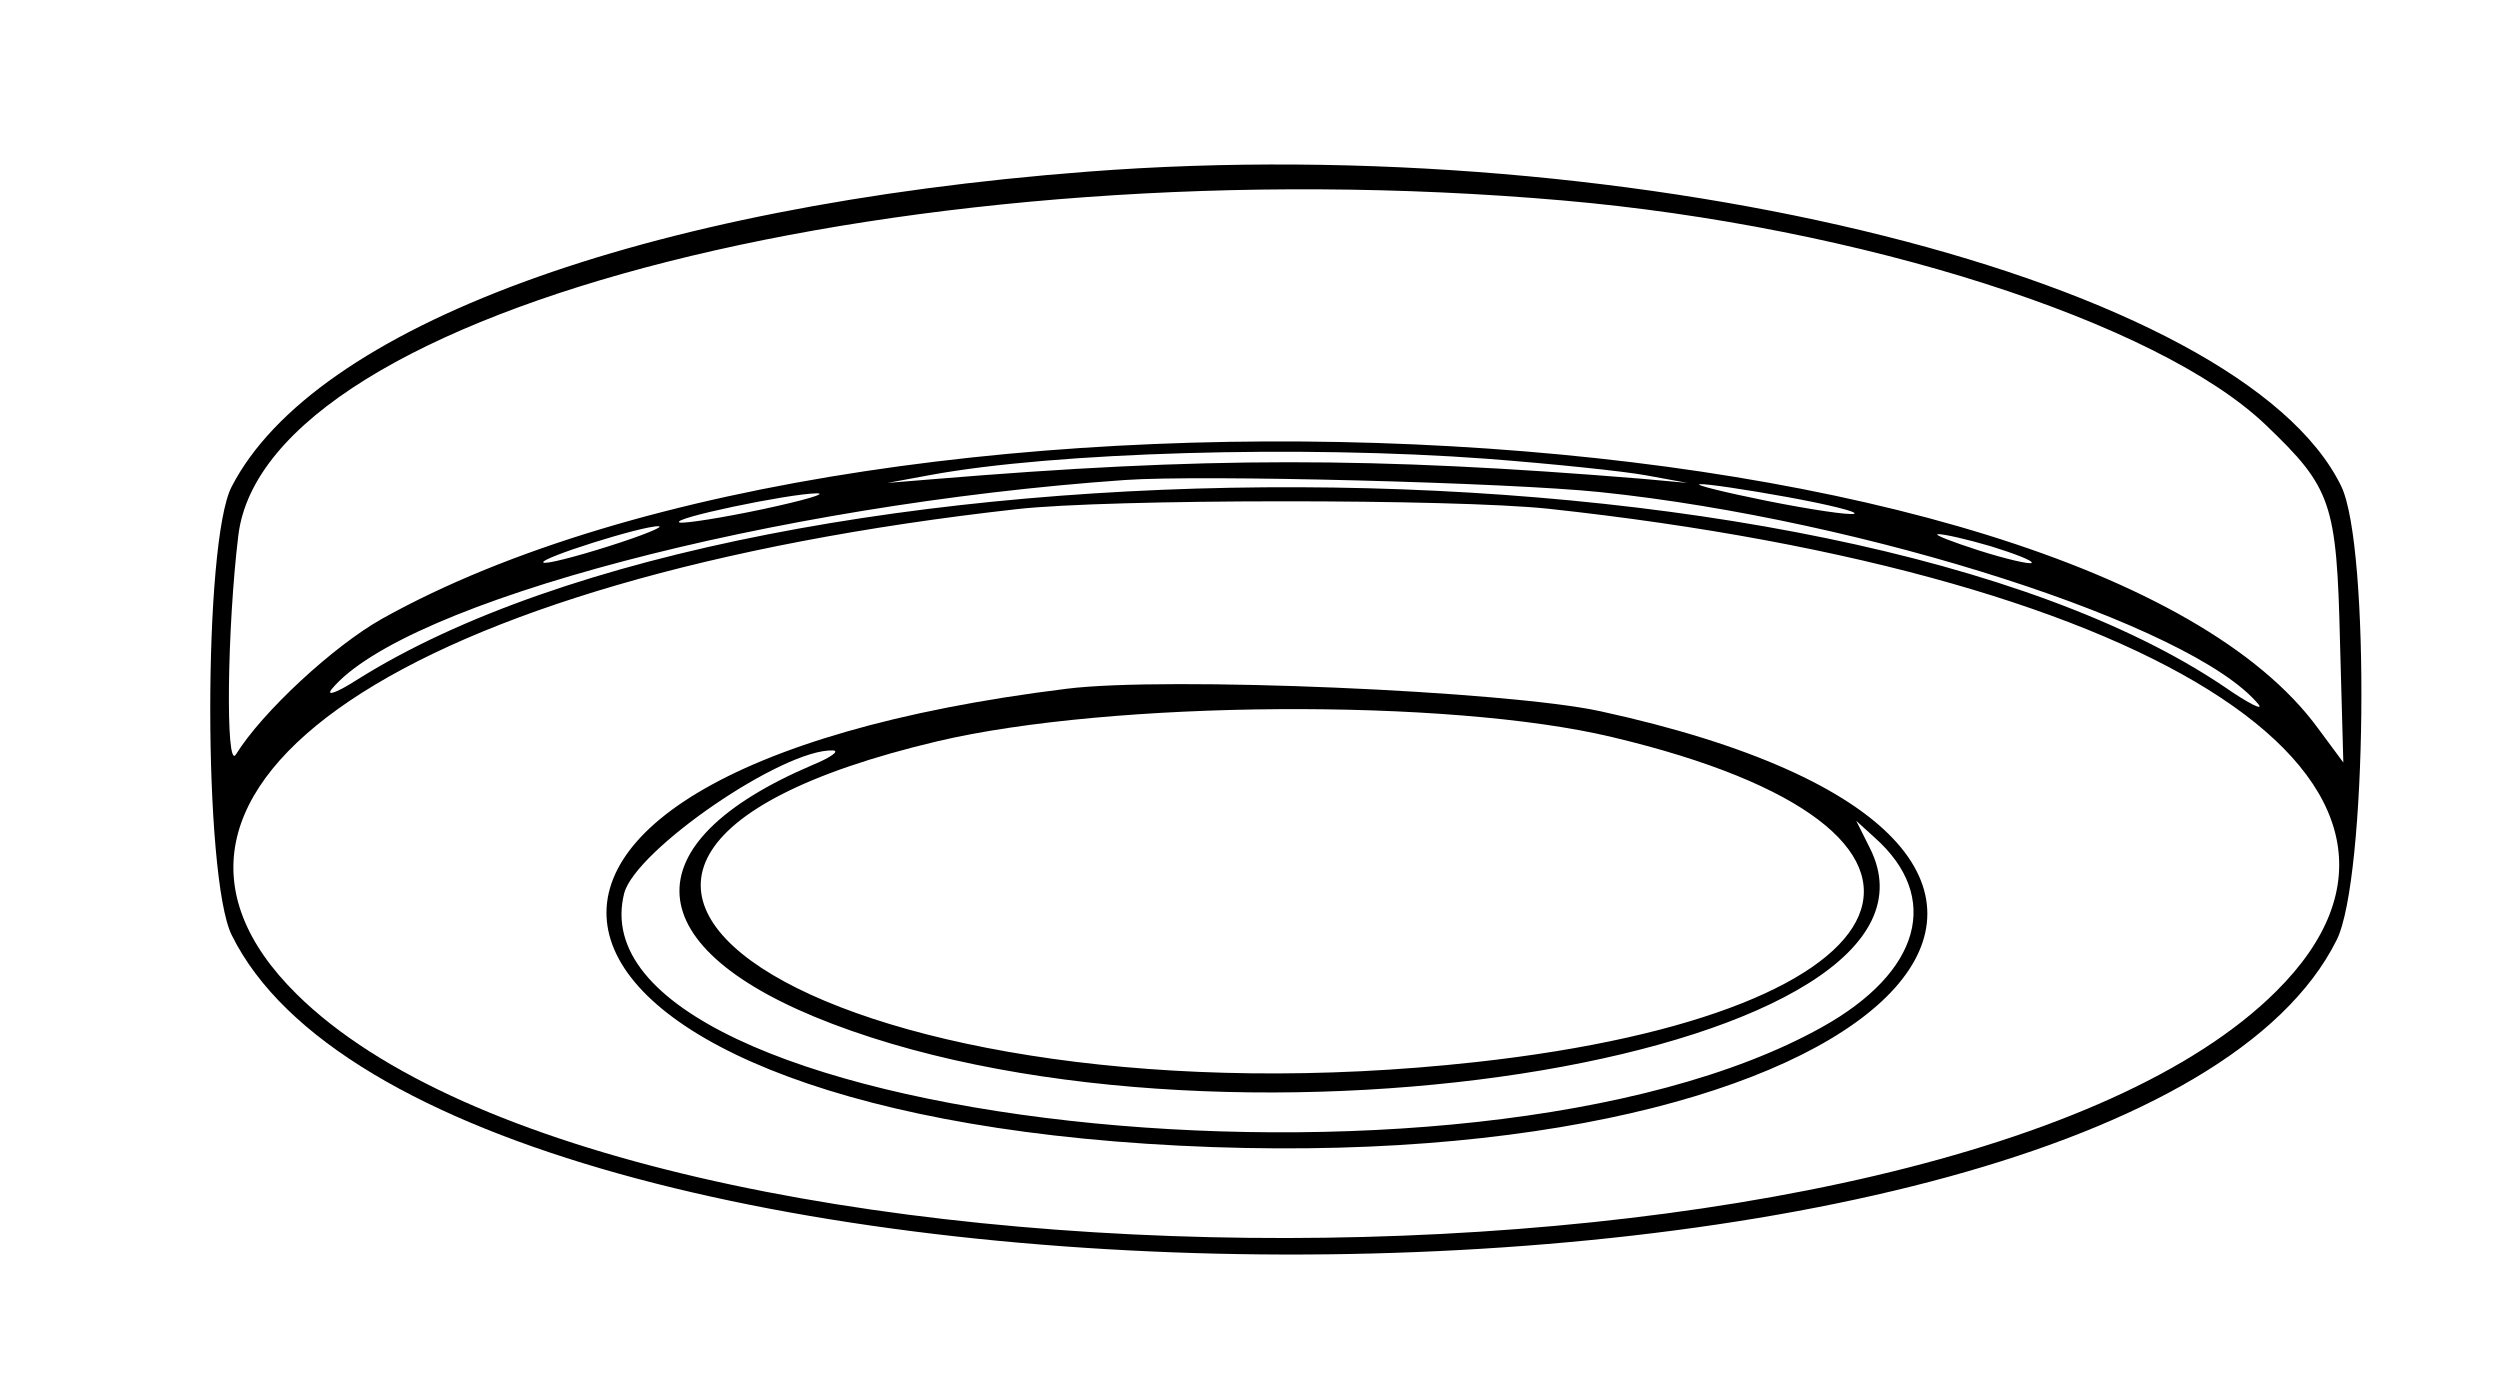
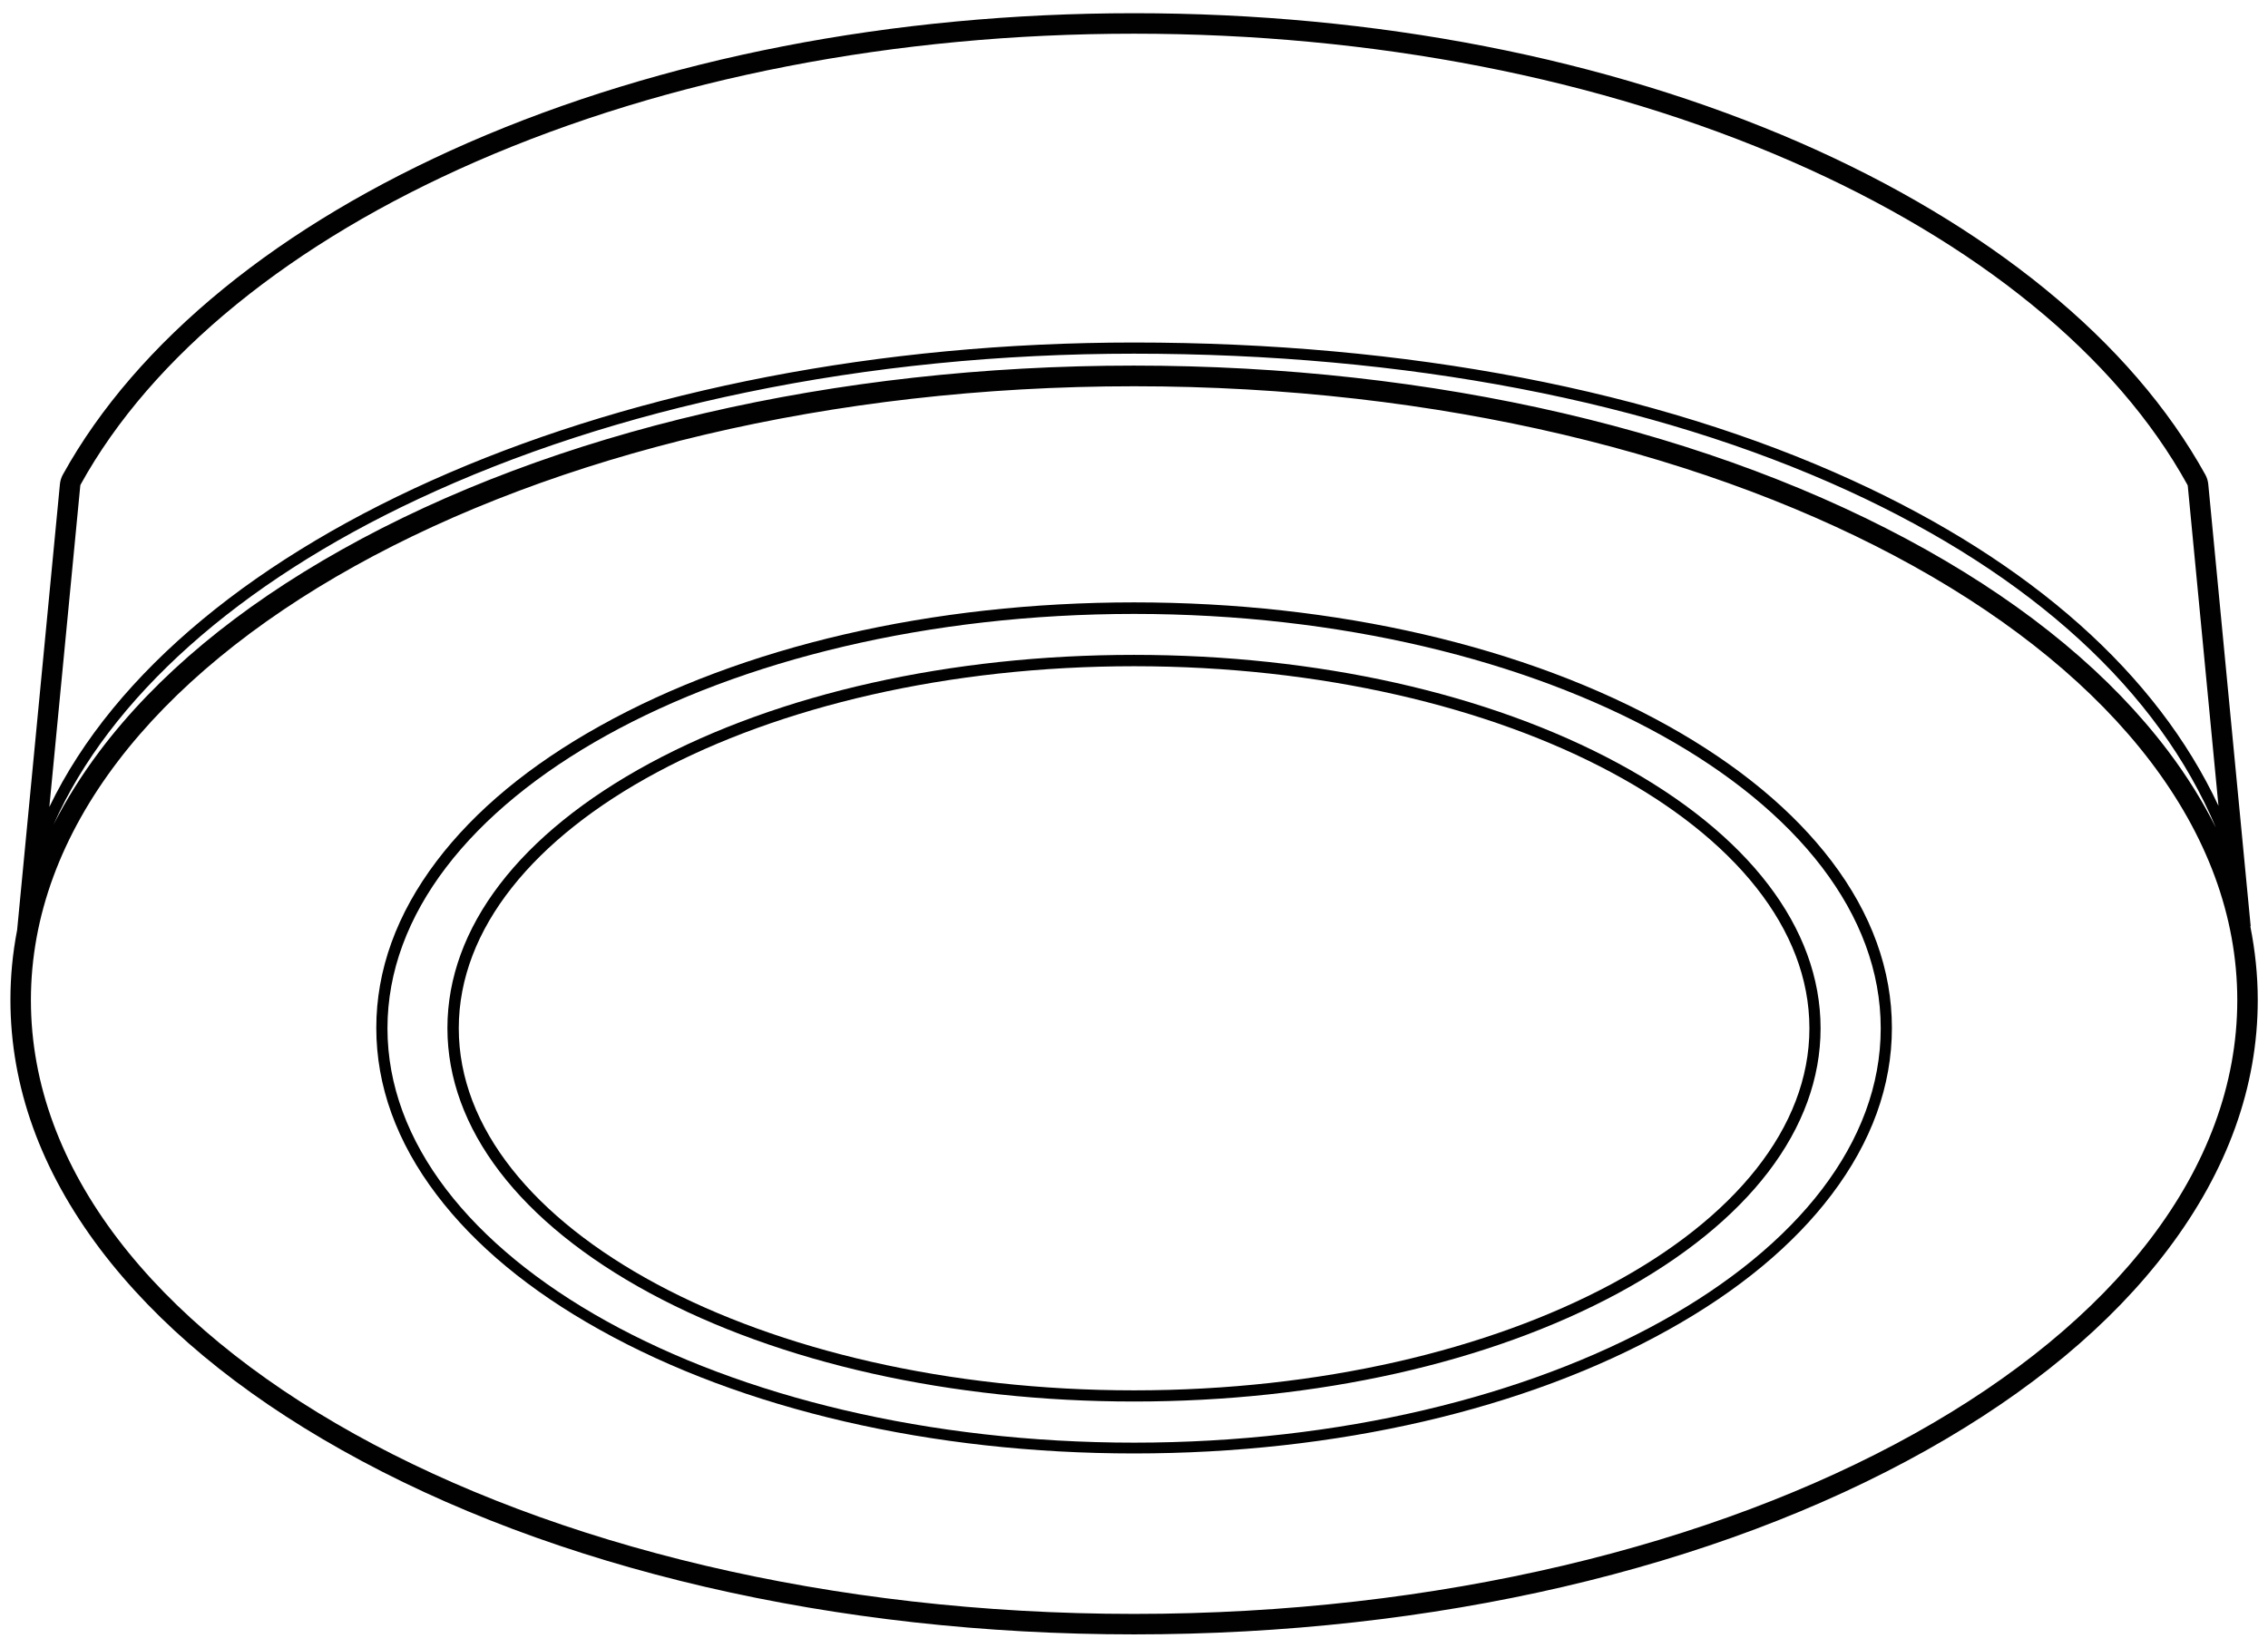
- <svg xmlns="http://www.w3.org/2000/svg" version="1.0" width="300pt" height="167pt" viewBox="0 0 300 167" preserveAspectRatio="xMidYMid meet">
-   <g transform="translate(0,167) scale(0.05,-0.05)" fill="#000000" stroke="none">
-     <path d="M2610 2928 c-1068 -82 -1856 -372 -2054 -756 -69 -132 -68 -938 0 -1076 501 -1016 4547 -1025 5052 -12 73 146 81 944 11 1089 -240 494 -1684 857 -3009 755z m1140 -69 c713 -62 1429 -291 1688 -539 158 -151 170 -187 178 -520 l8 -290 -60 81 c-567 779 -3435 941 -4647 264 -116 -65 -288 -224 -351 -326 -25 -39 -21 305 6 526 66 545 1623 939 3178 804z m-182 -620 c157 -12 330 -30 384 -40 l98 -18 -110 10 c-646 53 -1049 53 -1700 -1 l-110 -9 103 19 c298 55 890 72 1335 39z m272 -80 c636 -66 1422 -319 1580 -509 14 -17 -23 1 -82 42 -935 631 -3491 640 -4482 16 -47 -30 -74 -40 -60 -22 173 209 1061 443 1904 502 185 13 917 -6 1140 -29z m450 -12 c99 -18 171 -36 160 -40 -11 -4 -105 10 -210 31 -104 21 -176 39 -160 40 17 1 111 -13 210 -31z m-2459 -29 c-99 -21 -189 -35 -200 -32 -26 9 261 69 329 70 28 0 -31 -17 -129 -38z m1885 1 c1481 -160 2243 -665 1747 -1158 -789 -786 -3958 -791 -4751 -7 -496 490 260 1000 1728 1164 220 25 1051 25 1276 1z m-2255 -90 c-82 -26 -153 -44 -157 -39 -10 10 237 88 276 87 17 0 -37 -22 -119 -48z m3317 0 c58 -18 102 -35 98 -40 -4 -4 -61 9 -127 30 -65 21 -109 38 -98 39 12 1 69 -12 127 -29z" />
-     <path d="M2560 1687 c-1650 -204 -1384 -1039 350 -1100 1678 -59 2380 730 931 1046 -225 49 -1042 84 -1281 54z m1309 -116 c936 -222 752 -661 -327 -780 -1504 -166 -2567 468 -1292 770 416 98 1227 104 1619 10z m-1919 -67 c-443 -189 -423 -442 47 -621 971 -370 2742 -69 2490 423 l-32 64 44 -40 c161 -143 111 -323 -126 -455 -848 -474 -3014 -232 -2875 321 27 104 381 347 501 343 17 -1 -5 -17 -49 -35z" />
+ <svg xmlns="http://www.w3.org/2000/svg" version="1.1" id="Layer_1" x="0px" y="0px" viewBox="0 0 1218.1 885.2" style="enable-background:new 0 0 1218.1 885.2;" xml:space="preserve">
+   <style type="text/css">
+ 	.st0{fill:#010101;}
+ </style>
+   <g>
+     <path class="st0" d="M1208.6,497.6l0.2,0L1186,259.9c-0.2-1.7-0.7-3.3-1.5-4.8c-19.8-35.8-48.8-69.5-86.3-100   c-36.8-30-81-56.4-131.3-78.4C862.6,31.2,738.8,7.1,609.1,7.1c-129.7,0-253.4,24.1-357.7,69.6c-50.3,22-94.5,48.3-131.3,78.3   c-37.4,30.5-66.5,64.1-86.3,99.9c-0.9,1.6-1.4,3.3-1.6,5l-23,239.7c-2.4,12.4-3.6,24.9-3.6,37.5c0,46.5,16.2,91.5,48.1,133.8   c30.6,40.5,74.3,76.9,129.9,108.1C297.3,842.9,448.4,878,609.1,878c160.7,0,311.8-35.1,425.5-98.9c55.6-31.2,99.3-67.5,129.9-108.1   c31.9-42.3,48.1-87.3,48.1-133.8C1212.6,523.9,1211.2,510.7,1208.6,497.6z M43.1,261.1c0-0.3,0.1-0.6,0.2-0.8   c19.1-34.6,47.3-67.1,83.6-96.7c36.1-29.4,79.4-55.2,128.8-76.8c102.9-44.9,225.1-68.7,353.3-68.7c128.3,0,250.5,23.8,353.4,68.7   c49.4,21.6,92.7,47.4,128.8,76.8c36.4,29.6,64.5,62.2,83.6,96.8c0.1,0.2,0.1,0.3,0.2,0.5l16.5,172   c-33.1-70.8-100.4-130.8-196.5-174.8c-105.9-48.5-239.4-74.1-386-74.1c-274.3,0-512.1,103.4-582.5,249.5L43.1,261.1z M1190.1,444.6   c-7-14-15.5-27.7-25.7-41.2c-30.6-40.5-74.3-76.9-129.9-108.1c-113.8-63.8-264.9-98.9-425.5-98.9c-160.7,0-311.8,35.1-425.5,98.9   c-55.6,31.2-99.3,67.5-129.9,108.1c-9.7,12.9-18,26.1-24.8,39.5c30.1-67.8,98.8-129.4,195.8-174.8c52.7-24.7,112-44,176.2-57.3   c66.5-13.8,136.6-20.8,208.2-20.8c145.7,0,278.3,25.4,383.5,73.6C1091.3,308.9,1159.3,371.2,1190.1,444.6z M609.1,867   C282.4,867,16.6,719.1,16.6,537.3s265.8-329.8,592.5-329.8s592.5,147.9,592.5,329.8S935.8,867,609.1,867z" />
+     <path class="st0" d="M896.2,390.1c-76.7-42.9-178.7-66.5-287.1-66.5s-210.4,23.6-287.1,66.5c-37.5,20.9-66.9,45.3-87.5,72.5   c-21.5,28.4-32.4,58.5-32.4,89.6s10.9,61.3,32.4,89.6c20.6,27.2,50,51.6,87.5,72.5c76.7,42.9,178.7,66.5,287.1,66.5   s210.4-23.6,287.1-66.5c37.5-20.9,66.9-45.3,87.5-72.5c21.5-28.4,32.4-58.5,32.4-89.6s-10.9-61.3-32.4-89.6   C963.1,435.5,933.7,411.1,896.2,390.1z M609.1,775c-221.1,0-401-99.9-401-222.6s179.9-222.6,401-222.6c221.1,0,401,99.9,401,222.6   S830.2,775,609.1,775z" />
+     <path class="st0" d="M869,410c-69.5-37.5-161.8-58.2-260-58.2c-98.2,0-190.5,20.7-260,58.2c-70.1,37.9-108.7,88.4-108.7,142.3   S279,656.8,349.1,694.7c69.5,37.5,161.8,58.2,260,58.2c98.2,0,190.5-20.7,260-58.2c70.1-37.9,108.7-88.4,108.7-142.3   S939.1,447.9,869,410z M609.1,746.9c-200,0-362.7-87.3-362.7-194.5s162.7-194.5,362.7-194.5c200,0,362.7,87.3,362.7,194.5   S809,746.9,609.1,746.9z" />
  </g>
</svg>
